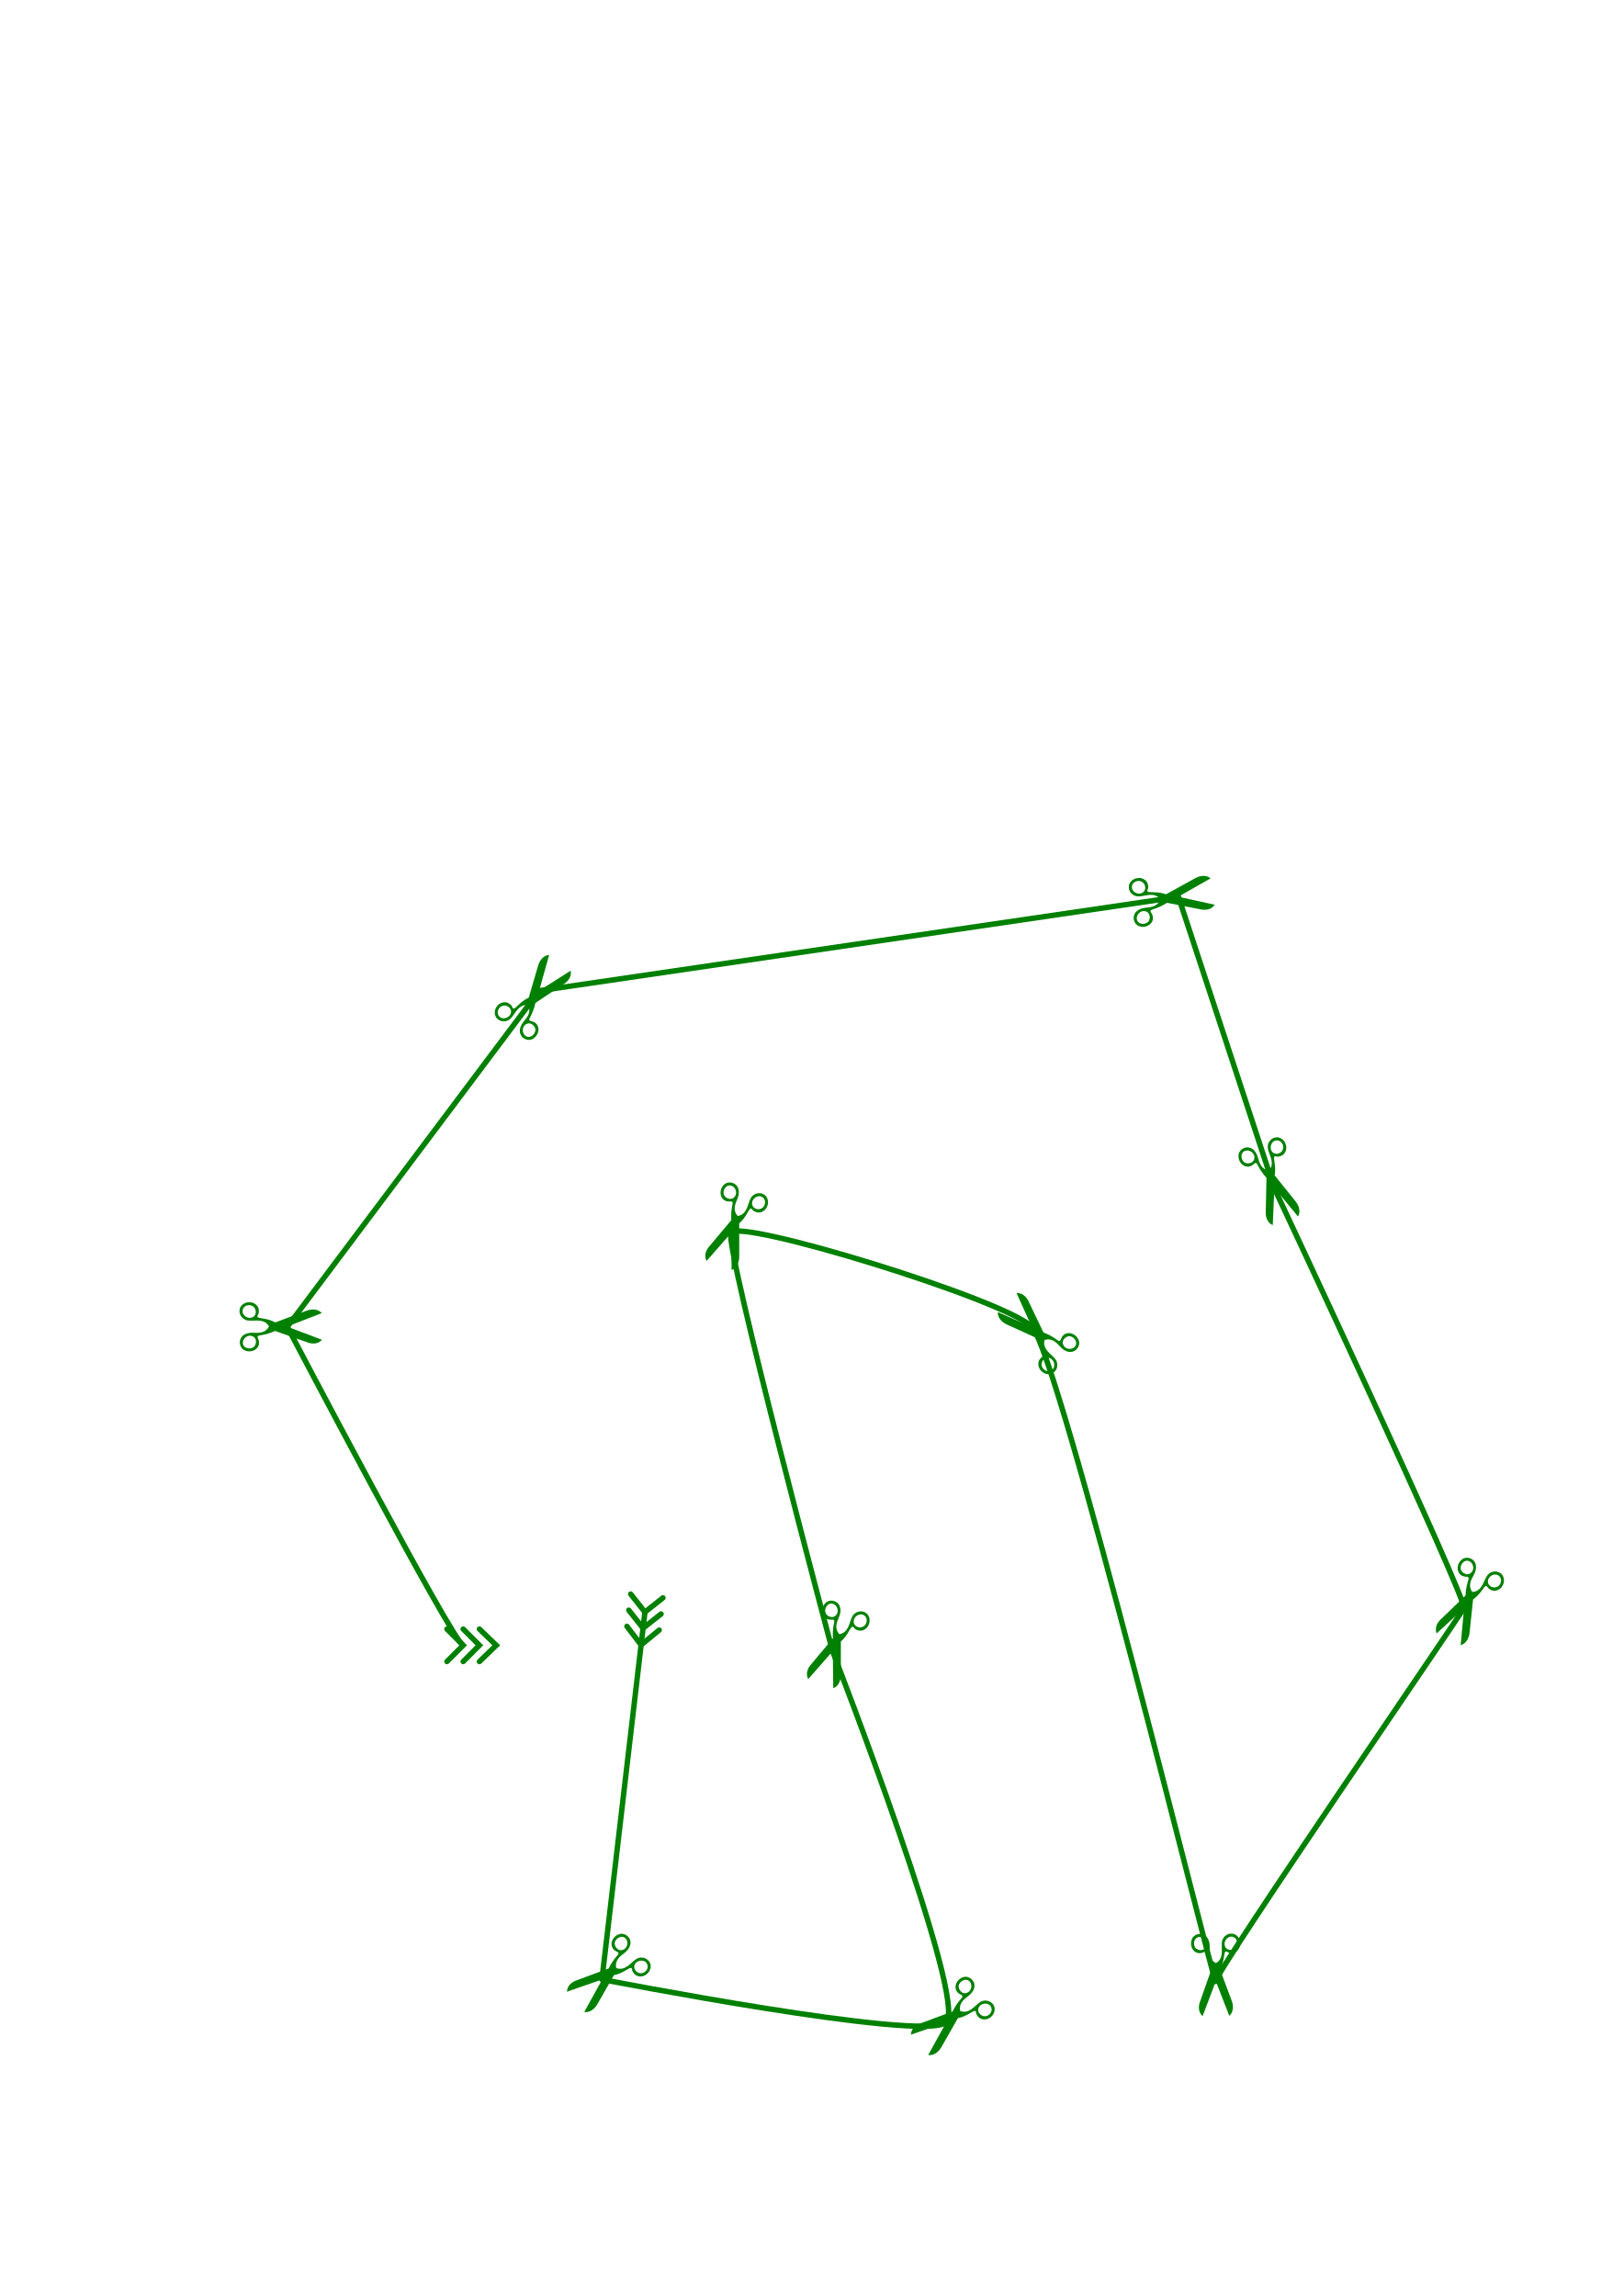
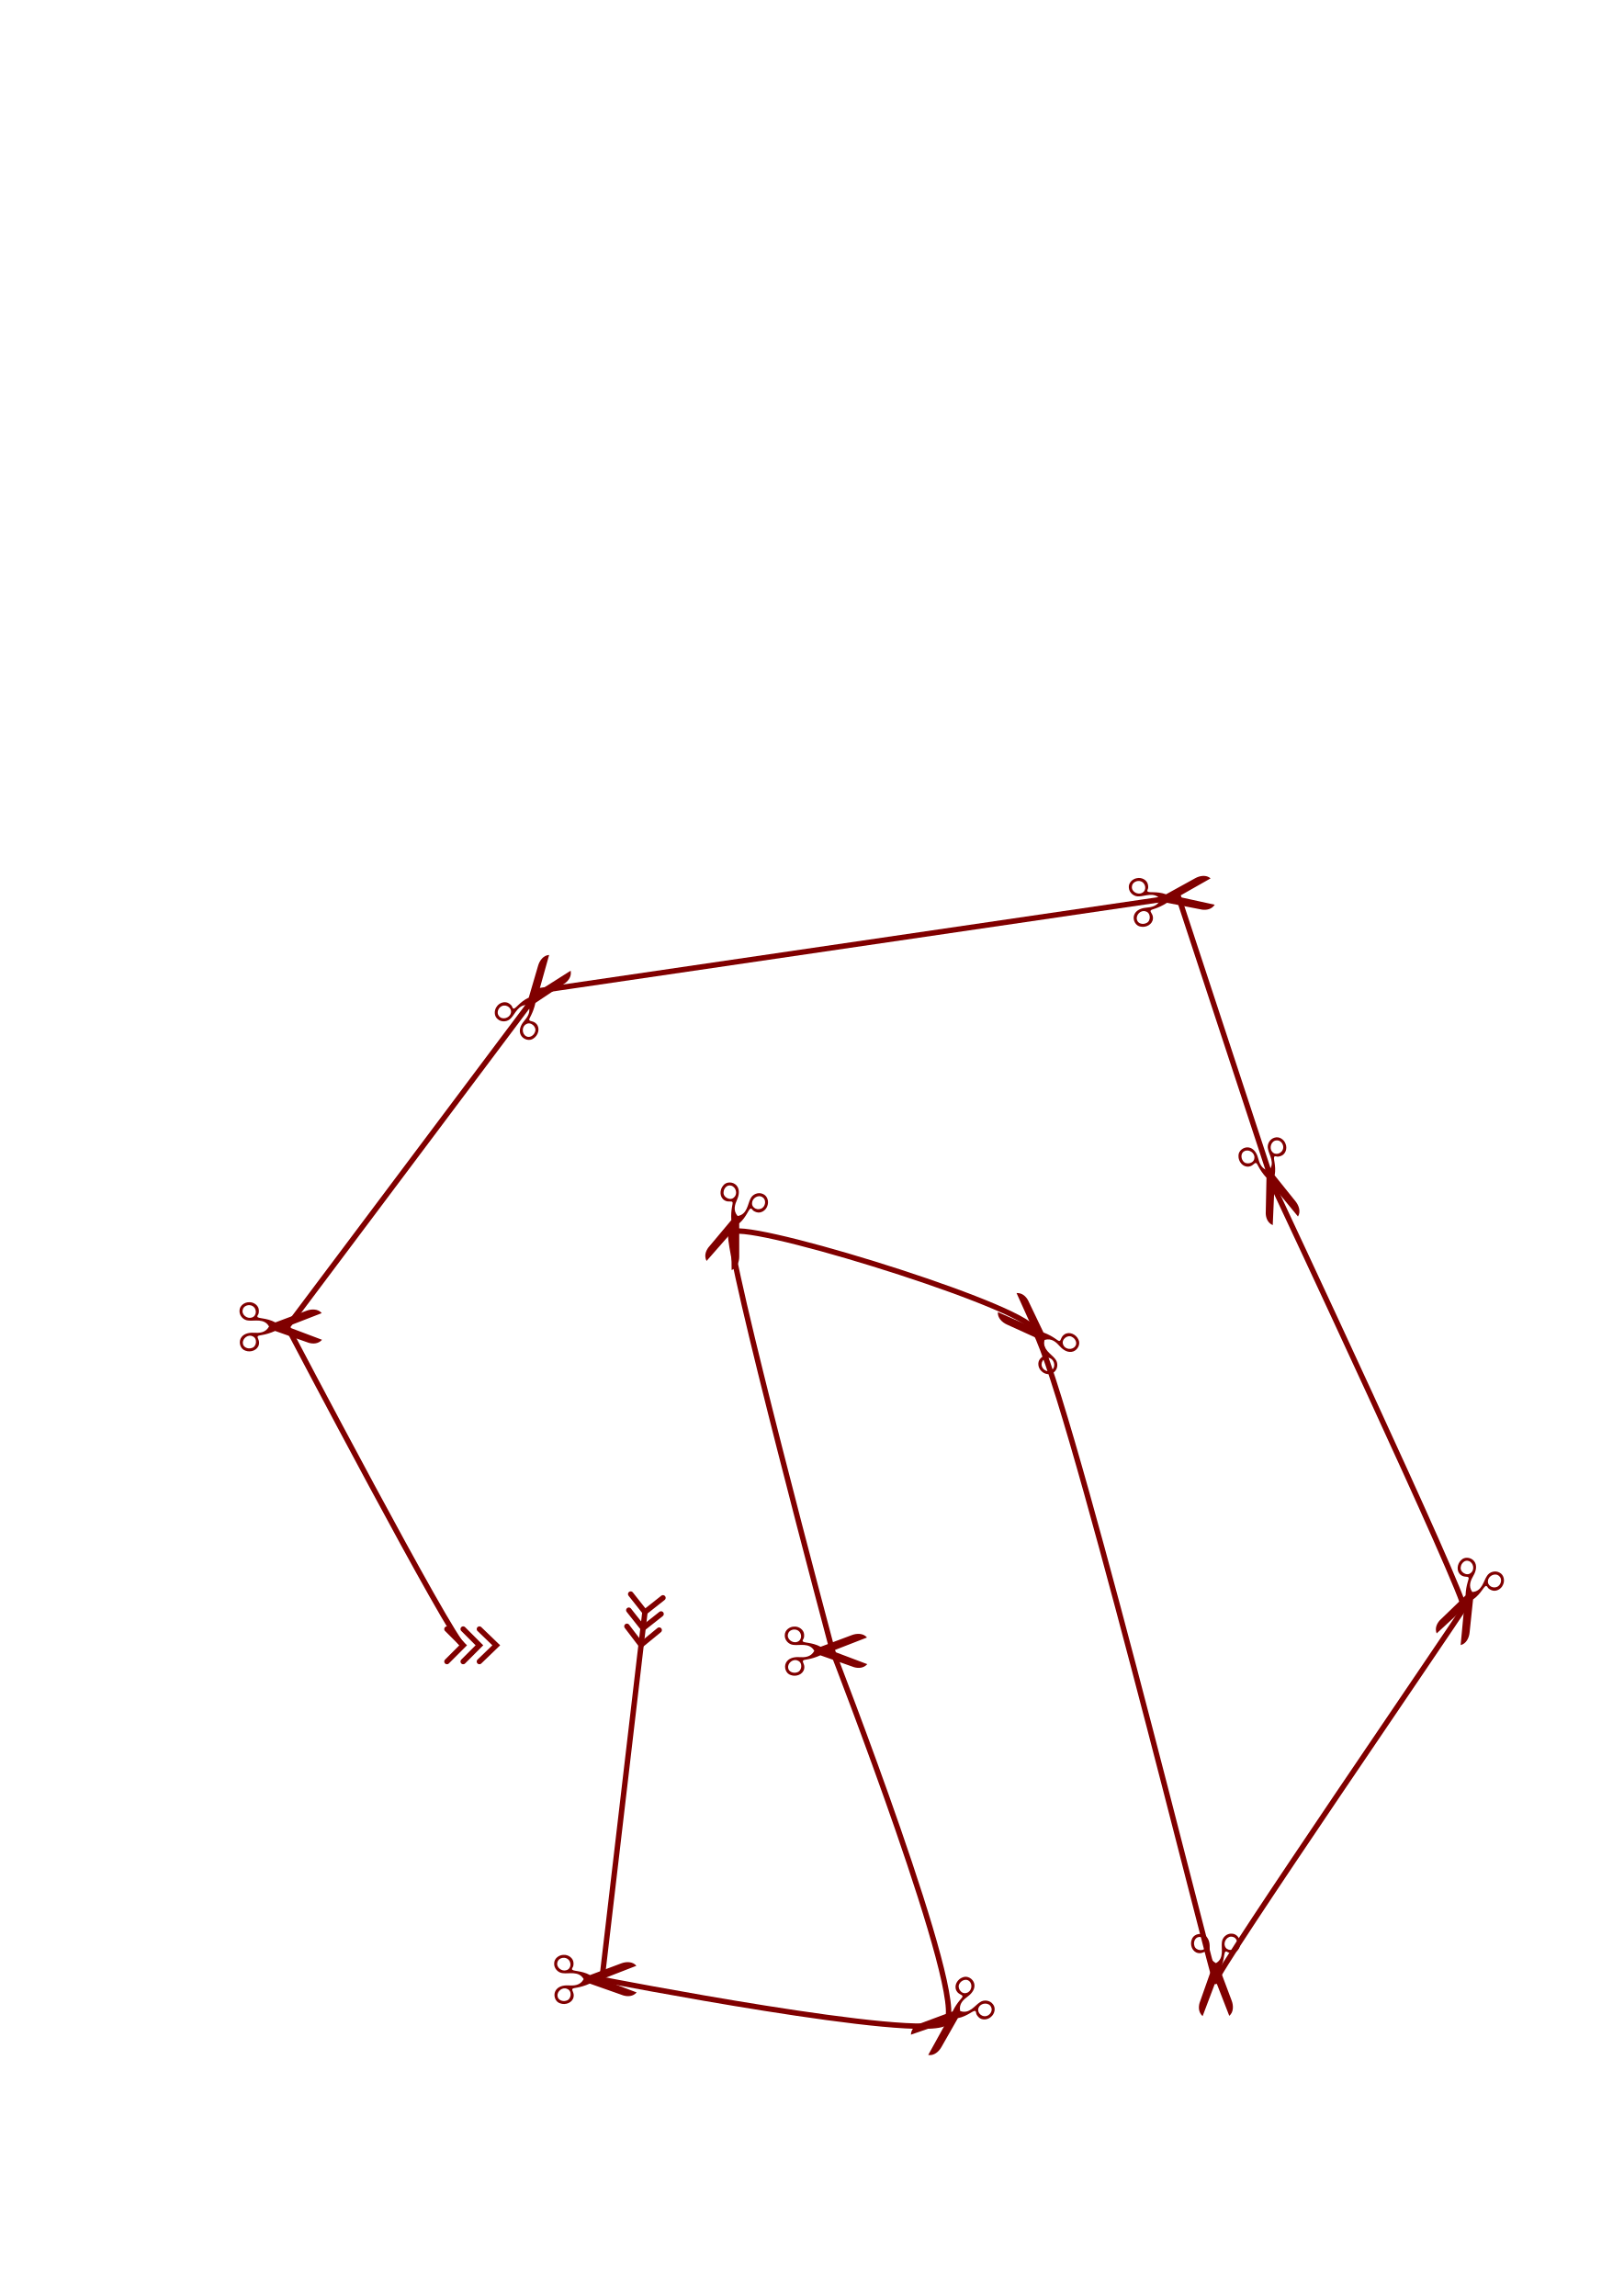
<svg xmlns="http://www.w3.org/2000/svg" width="210mm" height="297mm" viewBox="0 0 210 297" version="1.1" id="svg1">
  <defs id="defs1">
    </defs>
-   <path d="M 59.906 212.829 C 58.642 212.576 37.157 171.628 37.157 171.628 L 69.763 128.152 L 152.418 116.02 L 164.803 153.682 C 164.803 153.682 189.827 207.015 189.322 208.026 C 188.816 209.037 157.22 255.041 157.22 256.305 C 157.22 257.569 136.999 175.167 133.46 171.628 C 129.922 168.089 95.293 157.473 94.534 159.495 C 93.776 161.517 107.678 213.587 107.678 213.587 C 107.678 213.587 125.372 259.085 122.339 261.613 C 119.306 264.14 77.852 256.052 77.852 256.052 L 83.413 208.532" id="path1" fill="none" fill-rule="evenodd" stroke="#008000" stroke-width="0.7" stroke-linejoin="round" stroke-miterlimit="6.9" />
-   <path d="M 81.083 210.374 L 82.916 212.78 L 85.254 210.862 M 81.327 208.288 L 83.169 210.618 L 85.499 208.776 M 85.743 206.69 L 83.413 208.532 L 81.571 206.202" fill="none" fill-rule="evenodd" stroke="#008000" stroke-width="0.7" stroke-linecap="round" id="P1" />
-   <g id="G1" fill="#008000">
-     <path d="M 75.561 260.261 C 76.294 260.397 76.94 259.833 77.274 259.233 L 79.4 255.499 C 80.709 255.241 81.48 254.36 81.679 254.6 C 81.835 254.787 81.629 254.889 82.061 255.355 C 82.476 255.802 83.253 255.742 83.689 255.326 C 84.154 254.944 84.338 254.191 83.935 253.699 C 83.559 253.179 82.765 253.067 82.249 253.442 C 81.605 253.834 80.879 255.027 79.692 254.571 C 79.502 253.621 80.13 253.095 80.726 252.653 C 81.221 252.287 81.676 251.679 81.514 251.026 C 81.361 250.4 80.62 249.945 80.006 250.225 C 79.347 250.46 78.85 251.272 79.213 251.952 C 79.493 252.476 79.985 252.422 79.999 252.686 C 80.009 252.885 79.367 253.299 78.718 254.63 L 74.387 256.239 C 73.866 256.474 73.352 256.908 73.324 257.636 L 77.888 256.056 Z M 83.049 255.233 C 82.335 255.367 81.76 254.596 82.147 254.031 C 82.472 253.49 83.428 253.448 83.696 254.066 C 83.95 254.544 83.538 255.142 83.049 255.233 Z M 80.513 252.233 C 79.848 252.469 79.217 251.537 79.638 250.99 C 79.882 250.585 80.515 250.348 80.886 250.723 C 81.362 251.159 81.155 252.084 80.513 252.233 Z" id="P2" />
+   <path d="M 59.906 212.829 C 58.642 212.576 37.157 171.628 37.157 171.628 L 69.763 128.152 L 152.418 116.02 L 164.803 153.682 C 164.803 153.682 189.827 207.015 189.322 208.026 C 188.816 209.037 157.22 255.041 157.22 256.305 C 157.22 257.569 136.999 175.167 133.46 171.628 C 129.922 168.089 95.293 157.473 94.534 159.495 C 93.776 161.517 107.678 213.587 107.678 213.587 C 107.678 213.587 125.372 259.085 122.339 261.613 C 119.306 264.14 77.852 256.052 77.852 256.052 L 83.413 208.532" id="path1" fill="none" fill-rule="evenodd" stroke="#800000" stroke-width="0.7" stroke-linejoin="round" stroke-miterlimit="6.9" />
+   <path d="M 81.083 210.374 L 82.916 212.78 L 85.254 210.862 M 81.327 208.288 L 83.169 210.618 L 85.499 208.776 M 85.743 206.69 L 83.413 208.532 L 81.571 206.202" fill="none" fill-rule="evenodd" stroke="#800000" stroke-width="0.7" stroke-linecap="round" id="P1" />
+   <g id="G1" fill="#800000">
+     <path d="M 82.306 254.285 C 81.831 253.711 80.973 253.731 80.332 253.978 L 76.308 255.486 C 75.138 254.846 73.982 255.029 73.982 254.717 C 73.982 254.474 74.206 254.527 74.172 253.893 C 74.14 253.283 73.504 252.833 72.903 252.873 C 72.301 252.869 71.678 253.33 71.673 253.965 C 71.628 254.605 72.166 255.2 72.803 255.242 C 73.549 255.353 74.87 254.901 75.49 256.012 C 75.028 256.863 74.209 256.866 73.468 256.823 C 72.853 256.788 72.115 256.964 71.821 257.568 C 71.538 258.148 71.816 258.972 72.467 259.149 C 73.123 259.39 74.025 259.086 74.181 258.331 C 74.302 257.749 73.889 257.475 74.048 257.264 C 74.167 257.104 74.925 257.197 76.276 256.59 L 80.633 258.126 C 81.184 258.28 81.857 258.275 82.344 257.733 L 77.827 256.026 Z M 73.335 253.354 C 73.969 253.708 73.918 254.669 73.258 254.855 C 72.662 255.062 71.901 254.483 72.091 253.837 C 72.202 253.307 72.901 253.111 73.335 253.354 Z M 73.363 257.282 C 74.025 257.527 73.912 258.647 73.239 258.797 C 72.793 258.952 72.154 258.729 72.109 258.203 C 72.022 257.564 72.774 256.986 73.363 257.282 Z" id="P2" />
    <path d="M 120.049 265.822 C 120.781 265.958 121.427 265.394 121.761 264.794 L 123.887 261.06 C 125.196 260.802 125.967 259.921 126.167 260.161 C 126.323 260.348 126.116 260.45 126.548 260.916 C 126.963 261.363 127.74 261.303 128.176 260.887 C 128.641 260.505 128.825 259.752 128.422 259.26 C 128.046 258.74 127.252 258.628 126.736 259.003 C 126.092 259.395 125.367 260.588 124.18 260.132 C 123.989 259.182 124.617 258.656 125.213 258.214 C 125.708 257.848 126.163 257.24 126.001 256.587 C 125.848 255.961 125.107 255.506 124.493 255.786 C 123.835 256.021 123.337 256.833 123.7 257.513 C 123.98 258.037 124.472 257.983 124.486 258.247 C 124.496 258.446 123.854 258.86 123.205 260.191 L 118.874 261.8 C 118.353 262.035 117.839 262.469 117.811 263.197 L 122.375 261.617 Z M 127.536 260.794 C 126.822 260.928 126.247 260.157 126.634 259.592 C 126.959 259.051 127.915 259.009 128.183 259.627 C 128.437 260.105 128.025 260.703 127.536 260.794 Z M 125 257.794 C 124.335 258.03 123.705 257.098 124.125 256.551 C 124.369 256.146 125.002 255.909 125.373 256.284 C 125.85 256.72 125.642 257.645 125 257.794 Z" id="P3" />
-     <path d="M 107.769 218.378 C 108.473 218.134 108.755 217.324 108.749 216.638 L 108.75 212.34 C 109.76 211.47 109.995 210.322 110.287 210.432 C 110.515 210.517 110.386 210.708 110.992 210.9 C 111.574 211.083 112.219 210.646 112.393 210.069 C 112.607 209.507 112.395 208.762 111.801 208.534 C 111.218 208.267 110.472 208.562 110.209 209.144 C 109.843 209.803 109.803 211.199 108.545 211.389 C 107.91 210.658 108.195 209.89 108.495 209.212 C 108.744 208.648 108.839 207.895 108.376 207.408 C 107.933 206.939 107.063 206.91 106.669 207.457 C 106.213 207.987 106.181 208.939 106.833 209.35 C 107.336 209.667 107.737 209.377 107.879 209.6 C 107.986 209.767 107.634 210.445 107.727 211.922 L 104.759 215.463 C 104.422 215.925 104.191 216.556 104.526 217.203 L 107.712 213.573 Z M 111.79 210.305 C 111.236 210.775 110.355 210.389 110.412 209.706 C 110.427 209.075 111.237 208.566 111.775 208.97 C 112.232 209.261 112.17 209.984 111.79 210.305 Z M 108.102 208.952 C 107.641 209.486 106.632 208.987 106.727 208.304 C 106.739 207.832 107.172 207.312 107.68 207.455 C 108.309 207.598 108.587 208.504 108.102 208.952 Z" id="P4" />
+     <path d="M 112.132 211.82 C 111.657 211.246 110.799 211.266 110.159 211.513 L 106.134 213.021 C 104.964 212.381 103.808 212.564 103.808 212.252 C 103.808 212.009 104.032 212.062 103.998 211.428 C 103.966 210.818 103.33 210.368 102.729 210.408 C 102.127 210.404 101.504 210.865 101.499 211.5 C 101.454 212.14 101.992 212.735 102.629 212.777 C 103.375 212.888 104.696 212.436 105.316 213.547 C 104.854 214.398 104.035 214.401 103.294 214.358 C 102.679 214.323 101.941 214.499 101.647 215.103 C 101.364 215.683 101.642 216.507 102.293 216.684 C 102.949 216.925 103.851 216.621 104.007 215.866 C 104.128 215.284 103.716 215.01 103.874 214.799 C 103.993 214.639 104.751 214.732 106.102 214.125 L 110.459 215.661 C 111.01 215.815 111.683 215.81 112.171 215.268 L 107.653 213.561 Z M 103.161 210.889 C 103.796 211.243 103.744 212.204 103.085 212.39 C 102.488 212.597 101.727 212.018 101.917 211.372 C 102.028 210.842 102.727 210.646 103.161 210.889 Z M 103.189 214.817 C 103.851 215.062 103.738 216.182 103.065 216.332 C 102.619 216.487 101.981 216.264 101.935 215.738 C 101.848 215.099 102.6 214.521 103.189 214.817 Z" id="P4" />
    <path d="M 94.625 164.286 C 95.329 164.042 95.611 163.232 95.606 162.546 L 95.606 158.248 C 96.617 157.378 96.851 156.23 97.143 156.34 C 97.371 156.425 97.243 156.616 97.849 156.808 C 98.43 156.991 99.076 156.554 99.249 155.977 C 99.464 155.415 99.251 154.67 98.658 154.442 C 98.074 154.175 97.329 154.47 97.066 155.052 C 96.7 155.711 96.659 157.107 95.402 157.297 C 94.766 156.566 95.052 155.798 95.352 155.12 C 95.601 154.556 95.695 153.803 95.232 153.316 C 94.789 152.847 93.92 152.818 93.525 153.365 C 93.069 153.895 93.038 154.847 93.69 155.258 C 94.192 155.575 94.593 155.285 94.736 155.508 C 94.843 155.675 94.49 156.353 94.584 157.83 L 91.616 161.371 C 91.278 161.833 91.047 162.464 91.383 163.111 L 94.568 159.481 Z M 98.647 156.213 C 98.093 156.683 97.211 156.297 97.268 155.614 C 97.283 154.983 98.093 154.474 98.632 154.878 C 99.089 155.169 99.026 155.892 98.647 156.213 Z M 94.959 154.86 C 94.498 155.394 93.488 154.895 93.584 154.212 C 93.595 153.74 94.028 153.22 94.537 153.363 C 95.166 153.506 95.443 154.412 94.959 154.86 Z" id="P5" />
    <path d="M 129.061 169.728 C 128.991 170.47 129.612 171.062 130.239 171.341 L 134.151 173.12 C 134.526 174.4 135.473 175.088 135.253 175.308 C 135.081 175.481 134.96 175.285 134.535 175.757 C 134.127 176.21 134.258 176.979 134.711 177.376 C 135.134 177.804 135.901 177.918 136.354 177.473 C 136.838 177.052 136.878 176.251 136.457 175.771 C 136.008 175.165 134.755 174.55 135.102 173.327 C 136.031 173.051 136.612 173.629 137.105 174.183 C 137.515 174.642 138.162 175.04 138.796 174.82 C 139.406 174.611 139.793 173.831 139.458 173.246 C 139.164 172.611 138.311 172.189 137.667 172.612 C 137.17 172.939 137.268 173.424 137.007 173.461 C 136.81 173.489 136.339 172.888 134.955 172.362 L 132.96 168.195 C 132.679 167.697 132.2 167.224 131.472 167.262 L 133.459 171.665 Z M 134.746 176.73 C 134.548 176.031 135.264 175.388 135.861 175.723 C 136.43 175.997 136.559 176.946 135.967 177.268 C 135.514 177.564 134.882 177.208 134.746 176.73 Z M 137.504 173.932 C 137.209 173.292 138.08 172.579 138.663 172.949 C 139.088 173.155 139.382 173.764 139.042 174.167 C 138.651 174.681 137.711 174.558 137.504 173.932 Z" id="P6" />
    <path d="M 158.987 260.759 C 159.561 260.284 159.541 259.426 159.294 258.786 L 157.786 254.761 C 158.426 253.591 158.243 252.435 158.555 252.435 C 158.798 252.435 158.745 252.659 159.379 252.625 C 159.989 252.593 160.439 251.957 160.399 251.356 C 160.403 250.754 159.942 250.131 159.307 250.126 C 158.667 250.081 158.072 250.619 158.03 251.256 C 157.919 252.002 158.371 253.323 157.26 253.943 C 156.409 253.481 156.406 252.662 156.449 251.921 C 156.484 251.306 156.308 250.568 155.704 250.274 C 155.124 249.991 154.3 250.269 154.123 250.92 C 153.882 251.576 154.186 252.478 154.941 252.634 C 155.523 252.755 155.797 252.343 156.008 252.501 C 156.168 252.62 156.075 253.378 156.682 254.729 L 155.146 259.086 C 154.992 259.637 154.997 260.31 155.539 260.798 L 157.246 256.28 Z M 159.918 251.788 C 159.564 252.423 158.603 252.371 158.417 251.712 C 158.21 251.115 158.789 250.354 159.435 250.544 C 159.965 250.655 160.161 251.354 159.918 251.788 Z M 155.99 251.816 C 155.745 252.478 154.625 252.365 154.475 251.692 C 154.32 251.246 154.543 250.608 155.069 250.562 C 155.708 250.475 156.286 251.227 155.99 251.816 Z" id="P7" />
    <path d="M 188.911 212.8 C 189.636 212.632 190.002 211.855 190.068 211.172 L 190.518 206.899 C 191.614 206.138 191.968 205.022 192.246 205.161 C 192.464 205.27 192.317 205.446 192.899 205.7 C 193.458 205.944 194.146 205.577 194.379 205.021 C 194.651 204.485 194.518 203.721 193.952 203.432 C 193.399 203.106 192.627 203.322 192.305 203.872 C 191.872 204.49 191.685 205.874 190.415 205.931 C 189.859 205.137 190.223 204.404 190.593 203.76 C 190.899 203.226 191.072 202.487 190.663 201.954 C 190.271 201.441 189.41 201.321 188.96 201.824 C 188.451 202.304 188.32 203.246 188.925 203.724 C 189.392 204.092 189.821 203.846 189.939 204.082 C 190.029 204.26 189.607 204.896 189.545 206.376 L 186.223 209.586 C 185.839 210.01 185.543 210.614 185.809 211.292 L 189.357 208.015 Z M 193.755 205.193 C 193.155 205.602 192.319 205.126 192.447 204.453 C 192.528 203.827 193.387 203.405 193.88 203.864 C 194.304 204.2 194.166 204.913 193.755 205.193 Z M 190.229 203.461 C 189.715 203.943 188.763 203.342 188.93 202.673 C 188.991 202.204 189.475 201.733 189.966 201.928 C 190.577 202.136 190.758 203.066 190.229 203.461 Z" id="P8" />
    <path d="M 167.873 157.361 C 168.27 156.73 167.982 155.922 167.548 155.39 L 164.858 152.039 C 165.101 150.727 164.566 149.686 164.862 149.589 C 165.093 149.512 165.112 149.742 165.705 149.512 C 166.273 149.291 166.503 148.546 166.277 147.987 C 166.093 147.415 165.46 146.967 164.855 147.16 C 164.233 147.318 163.836 148.015 163.995 148.633 C 164.123 149.376 164.965 150.49 164.103 151.425 C 163.15 151.253 162.892 150.475 162.701 149.758 C 162.542 149.163 162.144 148.517 161.479 148.427 C 160.84 148.339 160.143 148.86 160.178 149.534 C 160.155 150.233 160.726 150.994 161.492 150.907 C 162.082 150.839 162.213 150.363 162.463 150.447 C 162.652 150.51 162.801 151.259 163.799 152.353 L 163.702 156.972 C 163.728 157.543 163.943 158.181 164.609 158.475 L 164.82 153.65 Z M 165.955 148.548 C 165.817 149.262 164.888 149.513 164.505 148.944 C 164.122 148.443 164.434 147.538 165.108 147.517 C 165.646 147.457 166.05 148.06 165.955 148.548 Z M 162.232 149.802 C 162.206 150.507 161.107 150.75 160.754 150.158 C 160.467 149.782 160.48 149.106 160.965 148.899 C 161.546 148.616 162.329 149.15 162.232 149.802 Z" id="P9" />
    <path d="M 156.568 113.625 C 156.015 113.126 155.169 113.271 154.571 113.608 L 150.809 115.684 C 149.558 115.221 148.44 115.57 148.395 115.262 C 148.36 115.021 148.589 115.041 148.463 114.418 C 148.343 113.82 147.648 113.466 147.06 113.593 C 146.464 113.677 145.914 114.223 146.001 114.853 C 146.05 115.493 146.669 116.003 147.305 115.952 C 148.059 115.953 149.3 115.314 150.075 116.323 C 149.742 117.233 148.932 117.354 148.193 117.42 C 147.579 117.474 146.874 117.756 146.672 118.396 C 146.475 119.01 146.87 119.786 147.54 119.867 C 148.224 120.01 149.072 119.577 149.117 118.808 C 149.152 118.214 148.704 118.003 148.83 117.771 C 148.925 117.596 149.689 117.578 150.937 116.781 L 155.471 117.668 C 156.038 117.74 156.703 117.638 157.107 117.031 L 152.389 115.998 Z M 147.557 114.006 C 148.236 114.265 148.325 115.223 147.699 115.503 C 147.14 115.795 146.302 115.332 146.396 114.665 C 146.429 114.124 147.092 113.83 147.557 114.006 Z M 148.155 117.889 C 148.845 118.035 148.897 119.159 148.253 119.406 C 147.834 119.624 147.17 119.496 147.049 118.982 C 146.87 118.362 147.529 117.682 148.155 117.889 Z" id="P10" />
    <path d="M 71.022 123.529 C 70.278 123.565 69.78 124.263 69.593 124.923 L 68.385 129.047 C 67.17 129.599 66.623 130.634 66.374 130.447 C 66.179 130.301 66.356 130.154 65.828 129.8 C 65.321 129.461 64.579 129.699 64.25 130.204 C 63.887 130.683 63.881 131.458 64.386 131.843 C 64.872 132.263 65.67 132.189 66.086 131.705 C 66.622 131.175 67.053 129.847 68.314 130.018 C 68.718 130.898 68.228 131.555 67.75 132.122 C 67.353 132.592 67.051 133.289 67.358 133.886 C 67.651 134.46 68.478 134.733 69.01 134.319 C 69.597 133.938 69.894 133.034 69.384 132.456 C 68.99 132.01 68.525 132.176 68.45 131.922 C 68.394 131.731 68.923 131.18 69.248 129.736 L 73.092 127.171 C 73.545 126.823 73.945 126.282 73.804 125.567 L 69.727 128.156 Z M 64.895 130.146 C 65.559 129.852 66.296 130.469 66.05 131.108 C 65.858 131.71 64.937 131.972 64.534 131.432 C 64.177 131.025 64.44 130.348 64.895 130.146 Z M 68.054 132.482 C 68.647 132.099 69.475 132.861 69.192 133.489 C 69.048 133.939 68.487 134.316 68.039 134.037 C 67.475 133.723 67.464 132.775 68.054 132.482 Z" id="P11" />
    <path d="M 41.611 169.861 C 41.135 169.287 40.278 169.307 39.637 169.554 L 35.613 171.062 C 34.443 170.422 33.286 170.605 33.286 170.293 C 33.286 170.05 33.51 170.103 33.477 169.469 C 33.444 168.859 32.809 168.409 32.207 168.449 C 31.606 168.445 30.983 168.906 30.977 169.541 C 30.933 170.181 31.471 170.776 32.108 170.818 C 32.854 170.929 34.175 170.477 34.794 171.588 C 34.333 172.439 33.513 172.442 32.773 172.399 C 32.158 172.364 31.419 172.54 31.126 173.144 C 30.843 173.724 31.121 174.548 31.771 174.725 C 32.428 174.966 33.33 174.662 33.486 173.907 C 33.606 173.325 33.194 173.051 33.352 172.84 C 33.472 172.68 34.23 172.773 35.581 172.166 L 39.938 173.702 C 40.489 173.856 41.161 173.851 41.649 173.309 L 37.131 171.602 Z M 32.64 168.93 C 33.274 169.284 33.222 170.245 32.563 170.431 C 31.967 170.638 31.205 170.059 31.395 169.413 C 31.507 168.883 32.206 168.687 32.64 168.93 Z M 32.667 172.858 C 33.329 173.103 33.217 174.223 32.544 174.373 C 32.097 174.528 31.459 174.305 31.414 173.779 C 31.327 173.14 32.078 172.562 32.667 172.858 Z" id="P12" />
  </g>
-   <path d="M 62.005 214.929 L 64.183 212.829 L 62.005 210.729 M 59.906 214.929 L 62.005 212.829 L 59.906 210.729 M 57.806 210.729 L 59.906 212.829 L 57.806 214.929" fill="none" fill-rule="evenodd" stroke="#008000" stroke-width="0.7" stroke-linecap="round" id="P13" />
+   <path d="M 62.005 214.929 L 64.183 212.829 L 62.005 210.729 M 59.906 214.929 L 62.005 212.829 L 59.906 210.729 M 57.806 210.729 L 59.906 212.829 L 57.806 214.929" fill="none" fill-rule="evenodd" stroke="#800000" stroke-width="0.7" stroke-linecap="round" id="P13" />
</svg>
